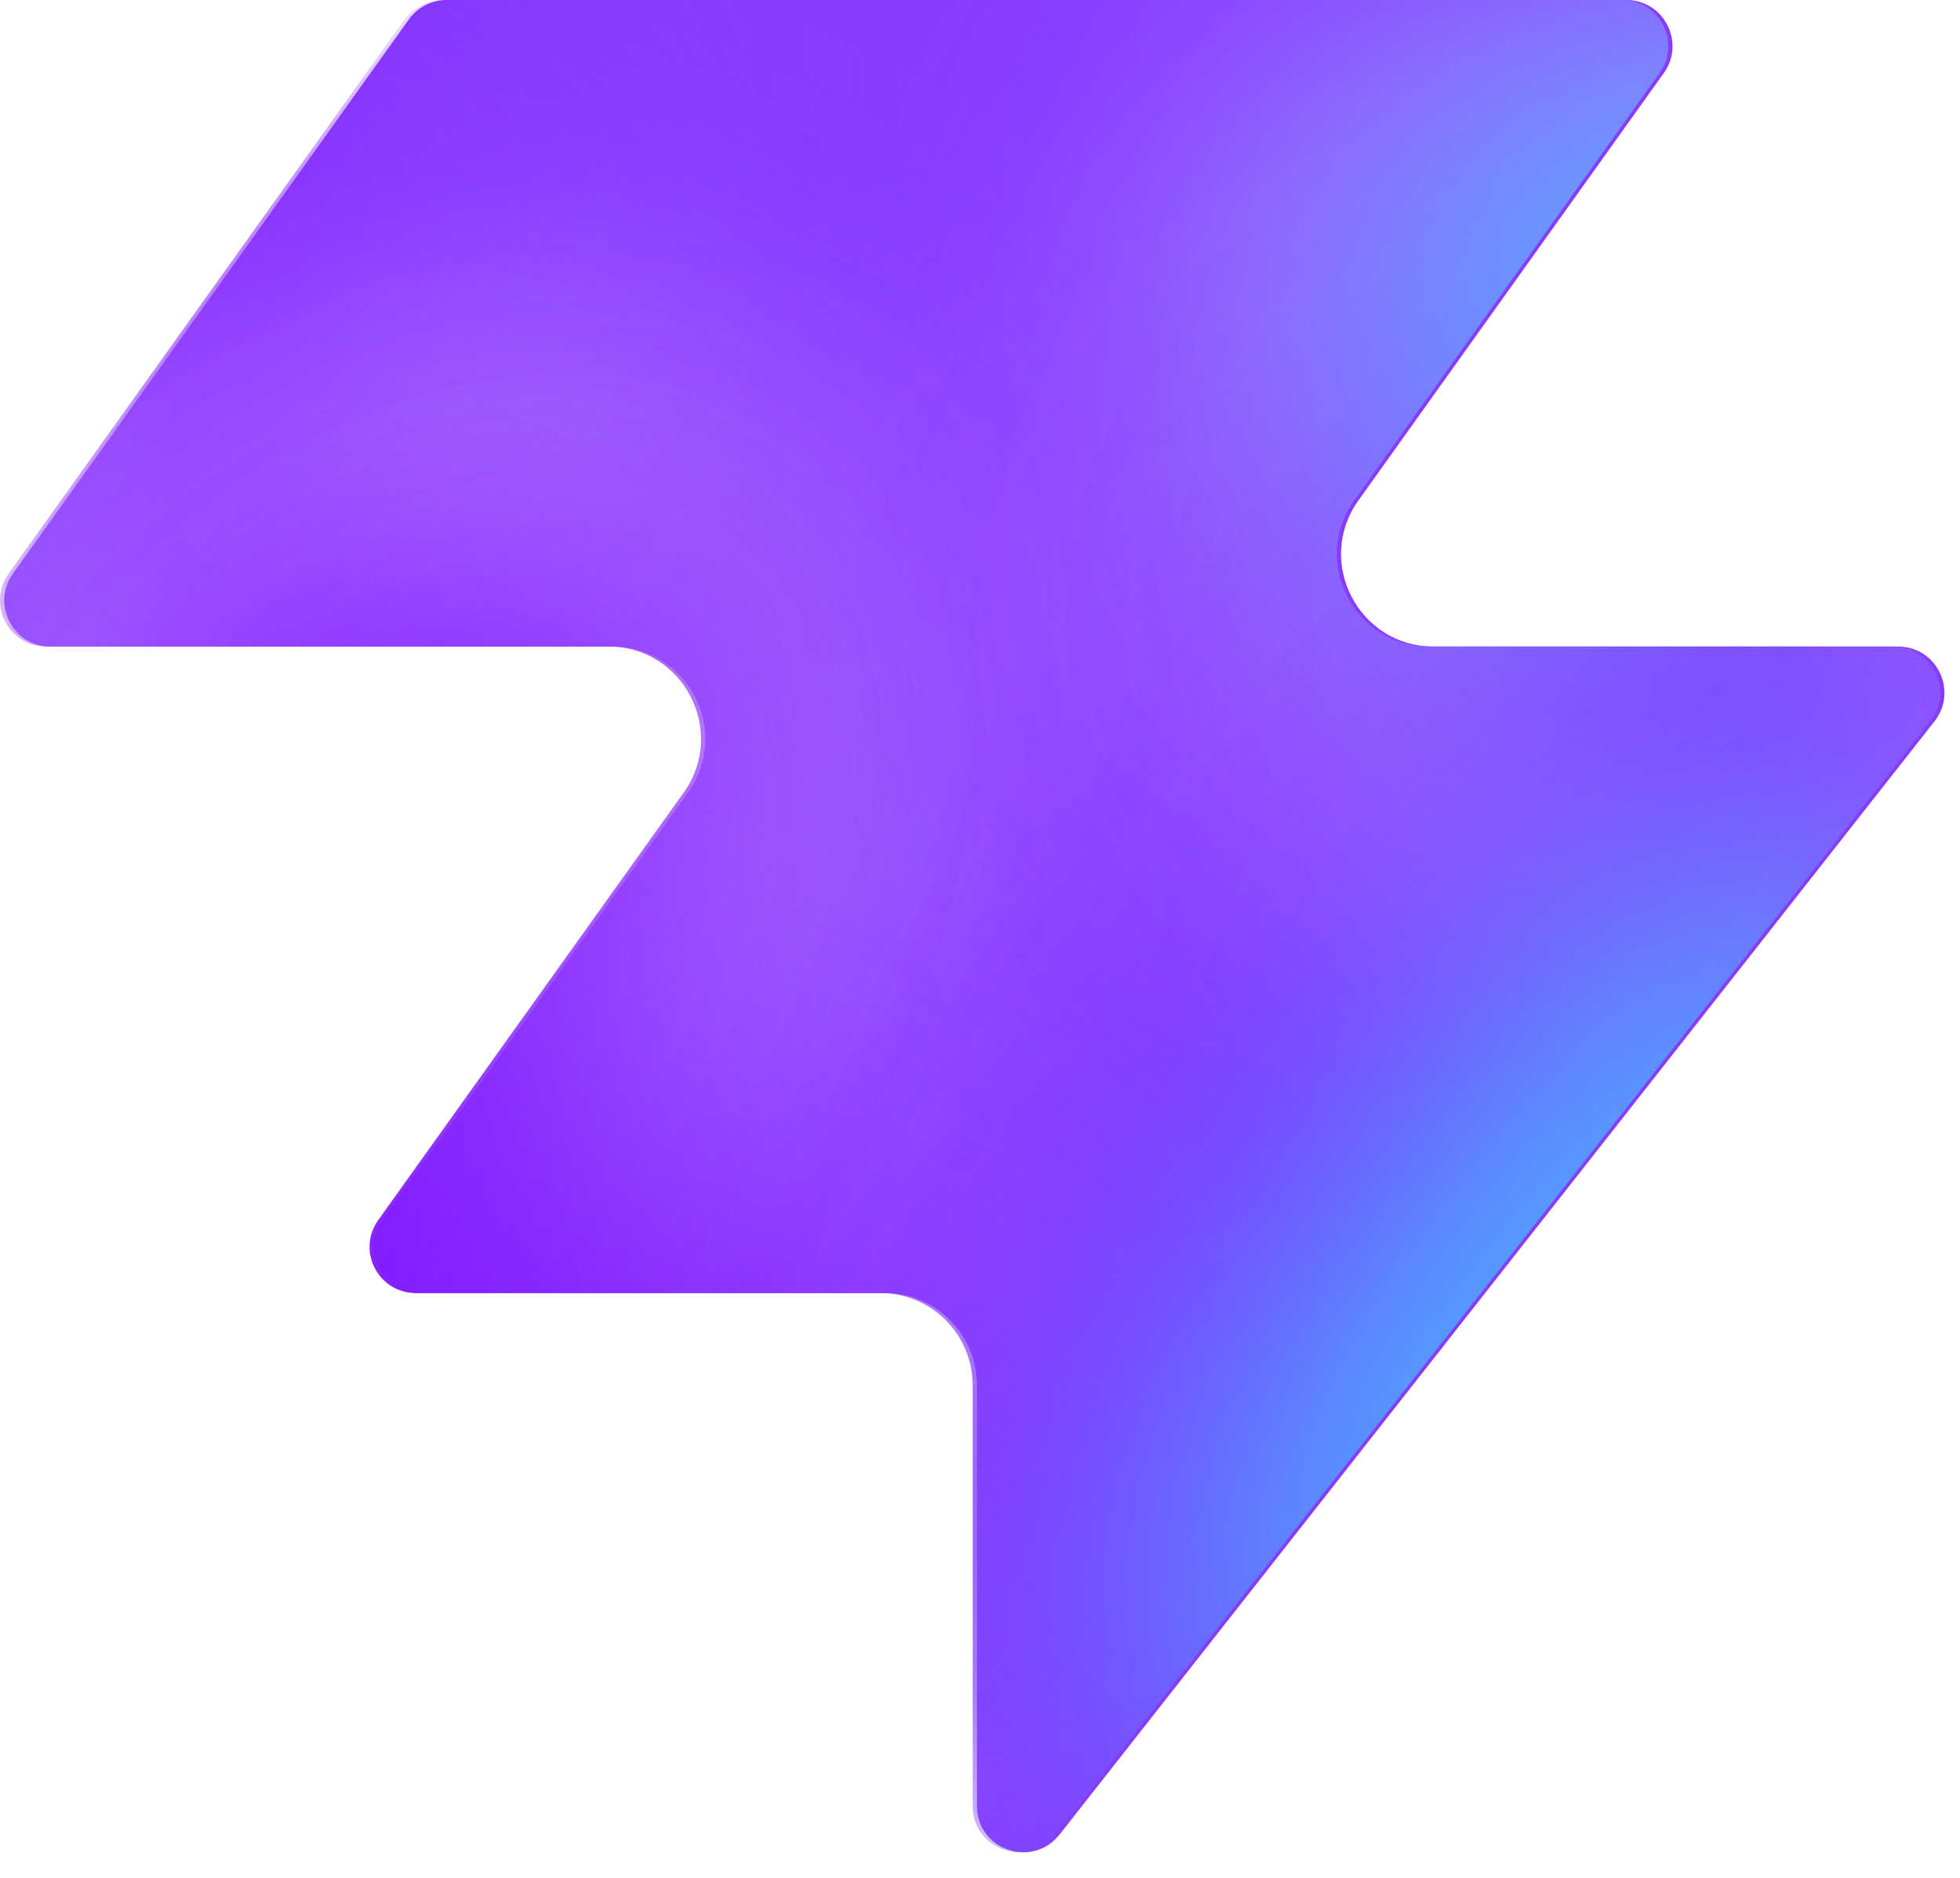
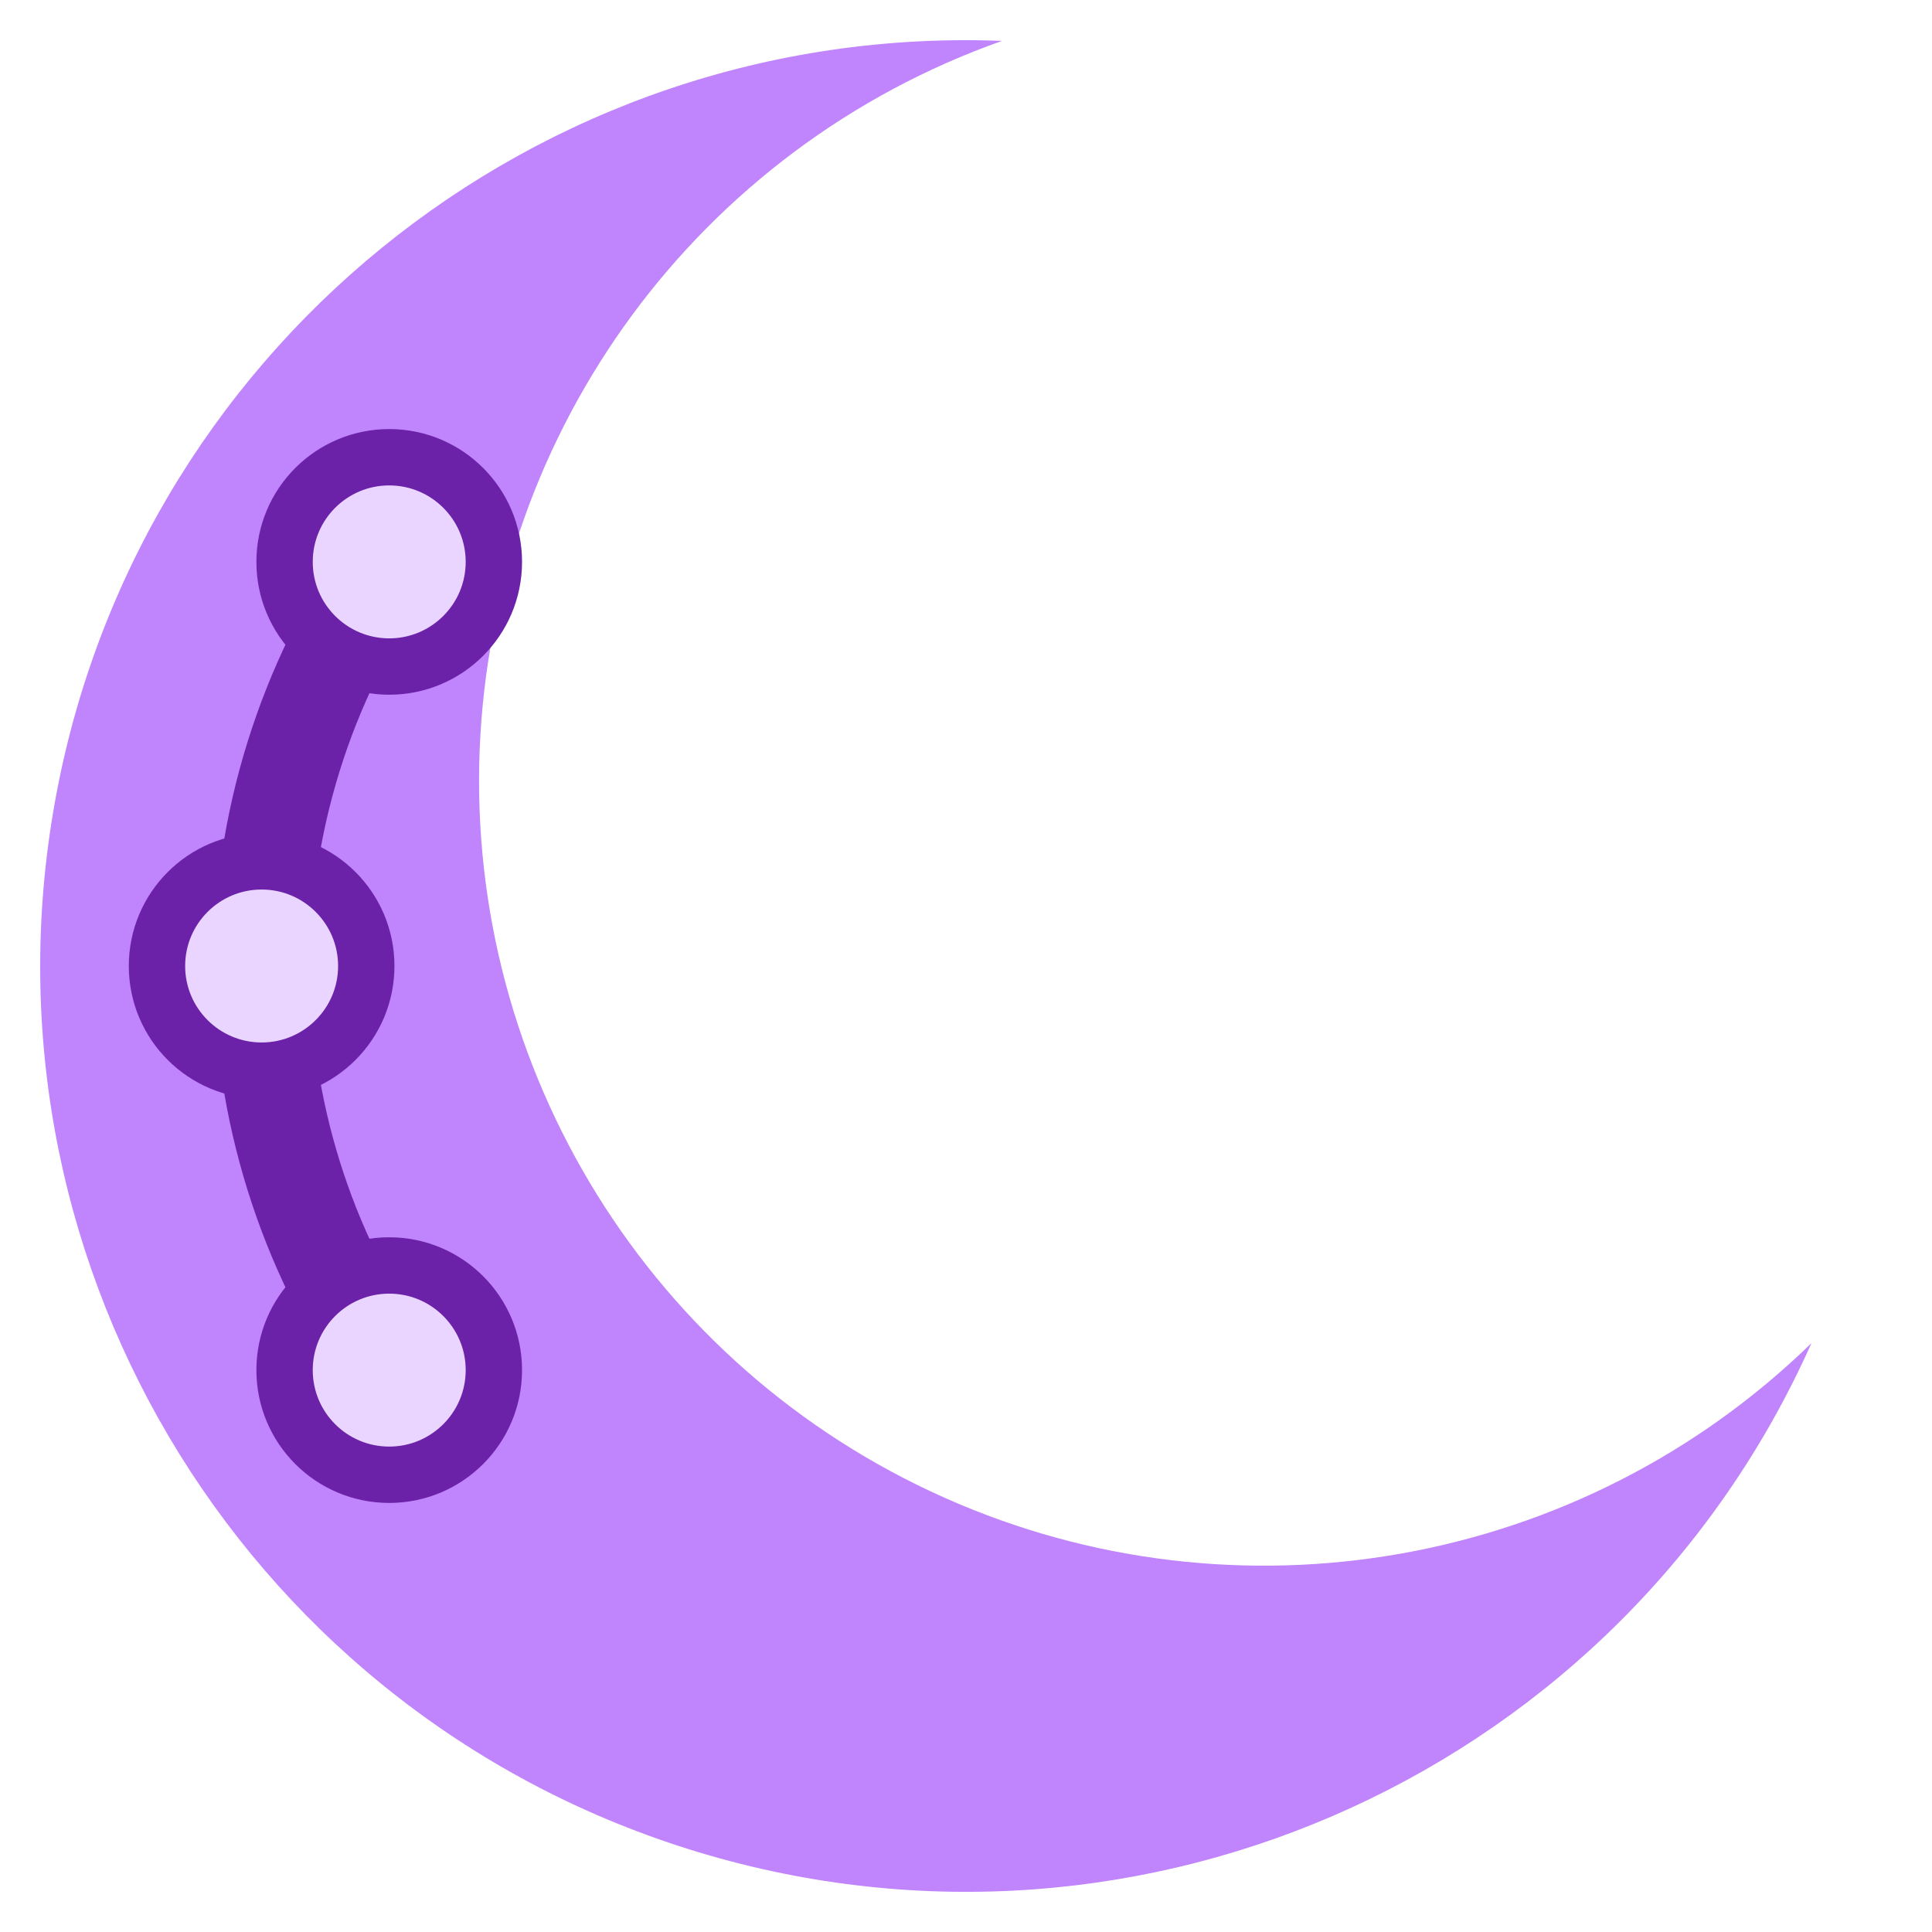
- <svg xmlns="http://www.w3.org/2000/svg" width="48" height="46" fill="none" viewBox="0 0 48 46">
-   <path fill="#863bff" d="M25.946 44.938c-.664.845-2.021.375-2.021-.698V33.937a2.26 2.26 0 0 0-2.262-2.262H10.287c-.92 0-1.456-1.04-.92-1.788l7.48-10.471c1.07-1.497 0-3.578-1.842-3.578H1.237c-.92 0-1.456-1.04-.92-1.788L10.013.474c.214-.297.556-.474.92-.474h28.894c.92 0 1.456 1.04.92 1.788l-7.48 10.471c-1.07 1.498 0 3.579 1.842 3.579h11.377c.943 0 1.473 1.088.89 1.83L25.947 44.94z" style="fill:#863bff;fill:color(display-p3 .525 .23 1);fill-opacity:1" />
-   <mask id="a" width="48" height="46" x="0" y="0" maskUnits="userSpaceOnUse" style="mask-type:alpha">
-     <path fill="#000" d="M25.842 44.938c-.664.844-2.021.375-2.021-.698V33.937a2.26 2.26 0 0 0-2.262-2.262H10.183c-.92 0-1.456-1.04-.92-1.788l7.48-10.471c1.07-1.498 0-3.579-1.842-3.579H1.133c-.92 0-1.456-1.04-.92-1.787L9.91.473c.214-.297.556-.474.92-.474h28.894c.92 0 1.456 1.04.92 1.788l-7.48 10.471c-1.07 1.498 0 3.578 1.842 3.578h11.377c.943 0 1.473 1.088.89 1.832L25.843 44.94z" style="fill:#000;fill-opacity:1" />
-   </mask>
-   <g mask="url(#a)">
-     <g filter="url(#b)">
-       <ellipse cx="5.508" cy="14.704" fill="#ede6ff" rx="5.508" ry="14.704" style="fill:#ede6ff;fill:color(display-p3 .927 .903 1);fill-opacity:1" transform="matrix(.00324 1 1 -.00324 -4.47 31.516)" />
-     </g>
-     <g filter="url(#c)">
-       <ellipse cx="10.399" cy="29.851" fill="#ede6ff" rx="10.399" ry="29.851" style="fill:#ede6ff;fill:color(display-p3 .927 .903 1);fill-opacity:1" transform="matrix(.00324 1 1 -.00324 -39.328 7.883)" />
-     </g>
-     <g filter="url(#d)">
-       <ellipse cx="5.508" cy="30.487" fill="#7e14ff" rx="5.508" ry="30.487" style="fill:#7e14ff;fill:color(display-p3 .492 .077 1);fill-opacity:1" transform="rotate(89.814 -25.913 -14.639)scale(1 -1)" />
-     </g>
-     <g filter="url(#e)">
-       <ellipse cx="5.508" cy="30.599" fill="#7e14ff" rx="5.508" ry="30.599" style="fill:#7e14ff;fill:color(display-p3 .492 .077 1);fill-opacity:1" transform="rotate(89.814 -32.644 -3.334)scale(1 -1)" />
-     </g>
-     <g filter="url(#f)">
-       <ellipse cx="5.508" cy="30.599" fill="#7e14ff" rx="5.508" ry="30.599" style="fill:#7e14ff;fill:color(display-p3 .492 .077 1);fill-opacity:1" transform="matrix(.00324 1 1 -.00324 -34.34 30.47)" />
-     </g>
-     <g filter="url(#g)">
-       <ellipse cx="14.072" cy="22.078" fill="#ede6ff" rx="14.072" ry="22.078" style="fill:#ede6ff;fill:color(display-p3 .927 .903 1);fill-opacity:1" transform="rotate(93.35 24.506 48.493)scale(-1 1)" />
-     </g>
-     <g filter="url(#h)">
-       <ellipse cx="3.47" cy="21.501" fill="#7e14ff" rx="3.47" ry="21.501" style="fill:#7e14ff;fill:color(display-p3 .492 .077 1);fill-opacity:1" transform="rotate(89.009 28.708 47.59)scale(-1 1)" />
-     </g>
-     <g filter="url(#i)">
-       <ellipse cx="3.47" cy="21.501" fill="#7e14ff" rx="3.47" ry="21.501" style="fill:#7e14ff;fill:color(display-p3 .492 .077 1);fill-opacity:1" transform="rotate(89.009 28.708 47.59)scale(-1 1)" />
-     </g>
-     <g filter="url(#j)">
-       <ellipse cx=".387" cy="8.972" fill="#7e14ff" rx="4.407" ry="29.108" style="fill:#7e14ff;fill:color(display-p3 .492 .077 1);fill-opacity:1" transform="rotate(39.51 .387 8.972)" />
-     </g>
-     <g filter="url(#k)">
-       <ellipse cx="47.523" cy="-6.092" fill="#7e14ff" rx="4.407" ry="29.108" style="fill:#7e14ff;fill:color(display-p3 .492 .077 1);fill-opacity:1" transform="rotate(37.892 47.523 -6.092)" />
-     </g>
-     <g filter="url(#l)">
-       <ellipse cx="41.412" cy="6.333" fill="#47bfff" rx="5.971" ry="9.665" style="fill:#47bfff;fill:color(display-p3 .28 .748 1);fill-opacity:1" transform="rotate(37.892 41.412 6.333)" />
-     </g>
-     <g filter="url(#m)">
-       <ellipse cx="-1.879" cy="38.332" fill="#7e14ff" rx="4.407" ry="29.108" style="fill:#7e14ff;fill:color(display-p3 .492 .077 1);fill-opacity:1" transform="rotate(37.892 -1.88 38.332)" />
-     </g>
-     <g filter="url(#n)">
-       <ellipse cx="-1.879" cy="38.332" fill="#7e14ff" rx="4.407" ry="29.108" style="fill:#7e14ff;fill:color(display-p3 .492 .077 1);fill-opacity:1" transform="rotate(37.892 -1.88 38.332)" />
-     </g>
-     <g filter="url(#o)">
-       <ellipse cx="35.651" cy="29.907" fill="#7e14ff" rx="4.407" ry="29.108" style="fill:#7e14ff;fill:color(display-p3 .492 .077 1);fill-opacity:1" transform="rotate(37.892 35.651 29.907)" />
-     </g>
-     <g filter="url(#p)">
-       <ellipse cx="38.418" cy="32.4" fill="#47bfff" rx="5.971" ry="15.297" style="fill:#47bfff;fill:color(display-p3 .28 .748 1);fill-opacity:1" transform="rotate(37.892 38.418 32.4)" />
-     </g>
+ <svg xmlns="http://www.w3.org/2000/svg" viewBox="16 16 480 480" role="img" aria-label="GitLingo">
+   <path fill="#C084FC" d="M264.95 26.16 A230 230 0 1 0 466.05 349.7 A195 195 0 1 1 264.95 26.16 Z" />
+   <g fill="none" stroke="#6B21A8" stroke-width="24" stroke-linecap="round">
+     <path d="M112.7 155.6 A175 175 0 0 0 112.7 356.4" />
  </g>
-   <defs>
-     <filter id="b" width="60.045" height="41.654" x="-19.77" y="16.149" color-interpolation-filters="sRGB" filterUnits="userSpaceOnUse">
-       <feFlood flood-opacity="0" result="BackgroundImageFix" />
-       <feBlend in="SourceGraphic" in2="BackgroundImageFix" result="shape" />
-       <feGaussianBlur result="effect1_foregroundBlur_2002_17158" stdDeviation="7.659" />
-     </filter>
-     <filter id="c" width="90.34" height="51.437" x="-54.613" y="-7.533" color-interpolation-filters="sRGB" filterUnits="userSpaceOnUse">
-       <feFlood flood-opacity="0" result="BackgroundImageFix" />
-       <feBlend in="SourceGraphic" in2="BackgroundImageFix" result="shape" />
-       <feGaussianBlur result="effect1_foregroundBlur_2002_17158" stdDeviation="7.659" />
-     </filter>
-     <filter id="d" width="79.355" height="29.4" x="-49.64" y="2.03" color-interpolation-filters="sRGB" filterUnits="userSpaceOnUse">
-       <feFlood flood-opacity="0" result="BackgroundImageFix" />
-       <feBlend in="SourceGraphic" in2="BackgroundImageFix" result="shape" />
-       <feGaussianBlur result="effect1_foregroundBlur_2002_17158" stdDeviation="4.596" />
-     </filter>
-     <filter id="e" width="79.579" height="29.4" x="-45.045" y="20.029" color-interpolation-filters="sRGB" filterUnits="userSpaceOnUse">
-       <feFlood flood-opacity="0" result="BackgroundImageFix" />
-       <feBlend in="SourceGraphic" in2="BackgroundImageFix" result="shape" />
-       <feGaussianBlur result="effect1_foregroundBlur_2002_17158" stdDeviation="4.596" />
-     </filter>
-     <filter id="f" width="79.579" height="29.4" x="-43.513" y="21.178" color-interpolation-filters="sRGB" filterUnits="userSpaceOnUse">
-       <feFlood flood-opacity="0" result="BackgroundImageFix" />
-       <feBlend in="SourceGraphic" in2="BackgroundImageFix" result="shape" />
-       <feGaussianBlur result="effect1_foregroundBlur_2002_17158" stdDeviation="4.596" />
-     </filter>
-     <filter id="g" width="74.749" height="58.852" x="15.756" y="-17.901" color-interpolation-filters="sRGB" filterUnits="userSpaceOnUse">
-       <feFlood flood-opacity="0" result="BackgroundImageFix" />
-       <feBlend in="SourceGraphic" in2="BackgroundImageFix" result="shape" />
-       <feGaussianBlur result="effect1_foregroundBlur_2002_17158" stdDeviation="7.659" />
-     </filter>
-     <filter id="h" width="61.377" height="25.362" x="23.548" y="2.284" color-interpolation-filters="sRGB" filterUnits="userSpaceOnUse">
-       <feFlood flood-opacity="0" result="BackgroundImageFix" />
-       <feBlend in="SourceGraphic" in2="BackgroundImageFix" result="shape" />
-       <feGaussianBlur result="effect1_foregroundBlur_2002_17158" stdDeviation="4.596" />
-     </filter>
-     <filter id="i" width="61.377" height="25.362" x="23.548" y="2.284" color-interpolation-filters="sRGB" filterUnits="userSpaceOnUse">
-       <feFlood flood-opacity="0" result="BackgroundImageFix" />
-       <feBlend in="SourceGraphic" in2="BackgroundImageFix" result="shape" />
-       <feGaussianBlur result="effect1_foregroundBlur_2002_17158" stdDeviation="4.596" />
-     </filter>
-     <filter id="j" width="56.045" height="63.649" x="-27.636" y="-22.853" color-interpolation-filters="sRGB" filterUnits="userSpaceOnUse">
-       <feFlood flood-opacity="0" result="BackgroundImageFix" />
-       <feBlend in="SourceGraphic" in2="BackgroundImageFix" result="shape" />
-       <feGaussianBlur result="effect1_foregroundBlur_2002_17158" stdDeviation="4.596" />
-     </filter>
-     <filter id="k" width="54.814" height="64.646" x="20.116" y="-38.415" color-interpolation-filters="sRGB" filterUnits="userSpaceOnUse">
-       <feFlood flood-opacity="0" result="BackgroundImageFix" />
-       <feBlend in="SourceGraphic" in2="BackgroundImageFix" result="shape" />
-       <feGaussianBlur result="effect1_foregroundBlur_2002_17158" stdDeviation="4.596" />
-     </filter>
-     <filter id="l" width="33.541" height="35.313" x="24.641" y="-11.323" color-interpolation-filters="sRGB" filterUnits="userSpaceOnUse">
-       <feFlood flood-opacity="0" result="BackgroundImageFix" />
-       <feBlend in="SourceGraphic" in2="BackgroundImageFix" result="shape" />
-       <feGaussianBlur result="effect1_foregroundBlur_2002_17158" stdDeviation="4.596" />
-     </filter>
-     <filter id="m" width="54.814" height="64.646" x="-29.286" y="6.009" color-interpolation-filters="sRGB" filterUnits="userSpaceOnUse">
-       <feFlood flood-opacity="0" result="BackgroundImageFix" />
-       <feBlend in="SourceGraphic" in2="BackgroundImageFix" result="shape" />
-       <feGaussianBlur result="effect1_foregroundBlur_2002_17158" stdDeviation="4.596" />
-     </filter>
-     <filter id="n" width="54.814" height="64.646" x="-29.286" y="6.009" color-interpolation-filters="sRGB" filterUnits="userSpaceOnUse">
-       <feFlood flood-opacity="0" result="BackgroundImageFix" />
-       <feBlend in="SourceGraphic" in2="BackgroundImageFix" result="shape" />
-       <feGaussianBlur result="effect1_foregroundBlur_2002_17158" stdDeviation="4.596" />
-     </filter>
-     <filter id="o" width="54.814" height="64.646" x="8.244" y="-2.416" color-interpolation-filters="sRGB" filterUnits="userSpaceOnUse">
-       <feFlood flood-opacity="0" result="BackgroundImageFix" />
-       <feBlend in="SourceGraphic" in2="BackgroundImageFix" result="shape" />
-       <feGaussianBlur result="effect1_foregroundBlur_2002_17158" stdDeviation="4.596" />
-     </filter>
-     <filter id="p" width="39.409" height="43.623" x="18.713" y="10.588" color-interpolation-filters="sRGB" filterUnits="userSpaceOnUse">
-       <feFlood flood-opacity="0" result="BackgroundImageFix" />
-       <feBlend in="SourceGraphic" in2="BackgroundImageFix" result="shape" />
-       <feGaussianBlur result="effect1_foregroundBlur_2002_17158" stdDeviation="4.596" />
-     </filter>
-   </defs>
+   <g fill="#E9D5FF" stroke="#6B21A8" stroke-width="14">
+     <circle cx="112.7" cy="155.6" r="26" />
+     <circle cx="81" cy="256" r="26" />
+     <circle cx="112.7" cy="356.4" r="26" />
+   </g>
</svg>
